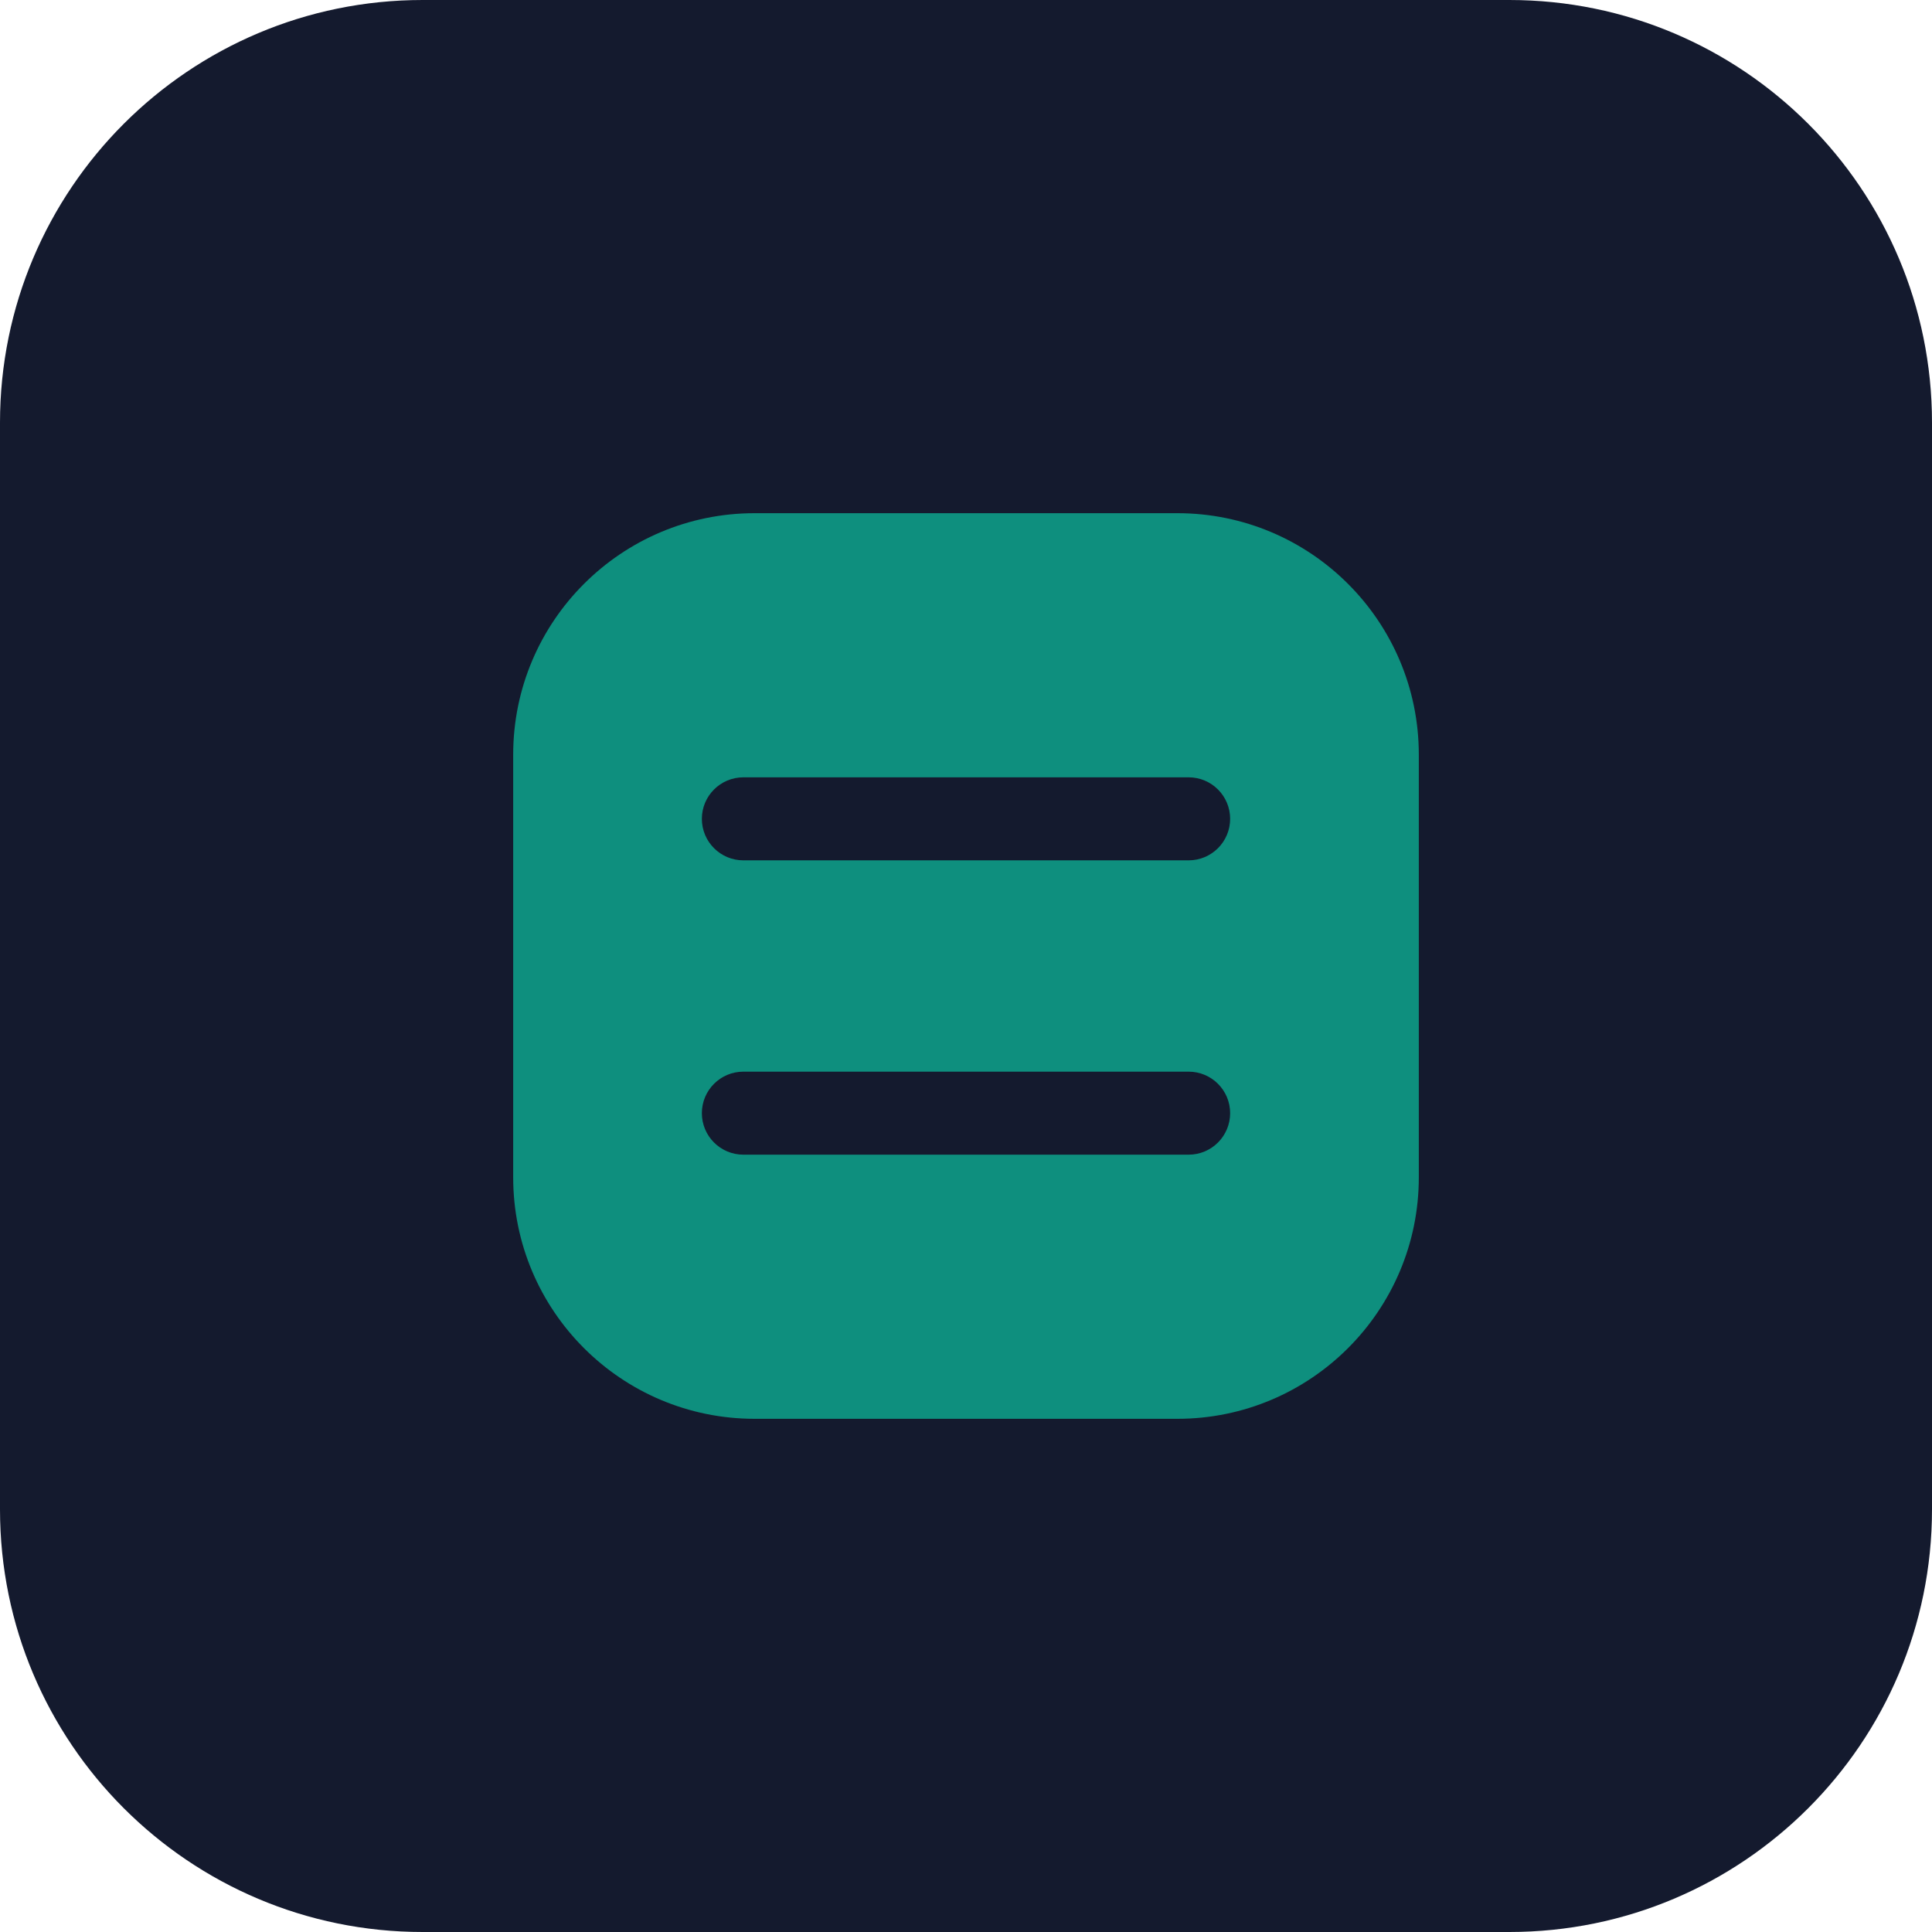
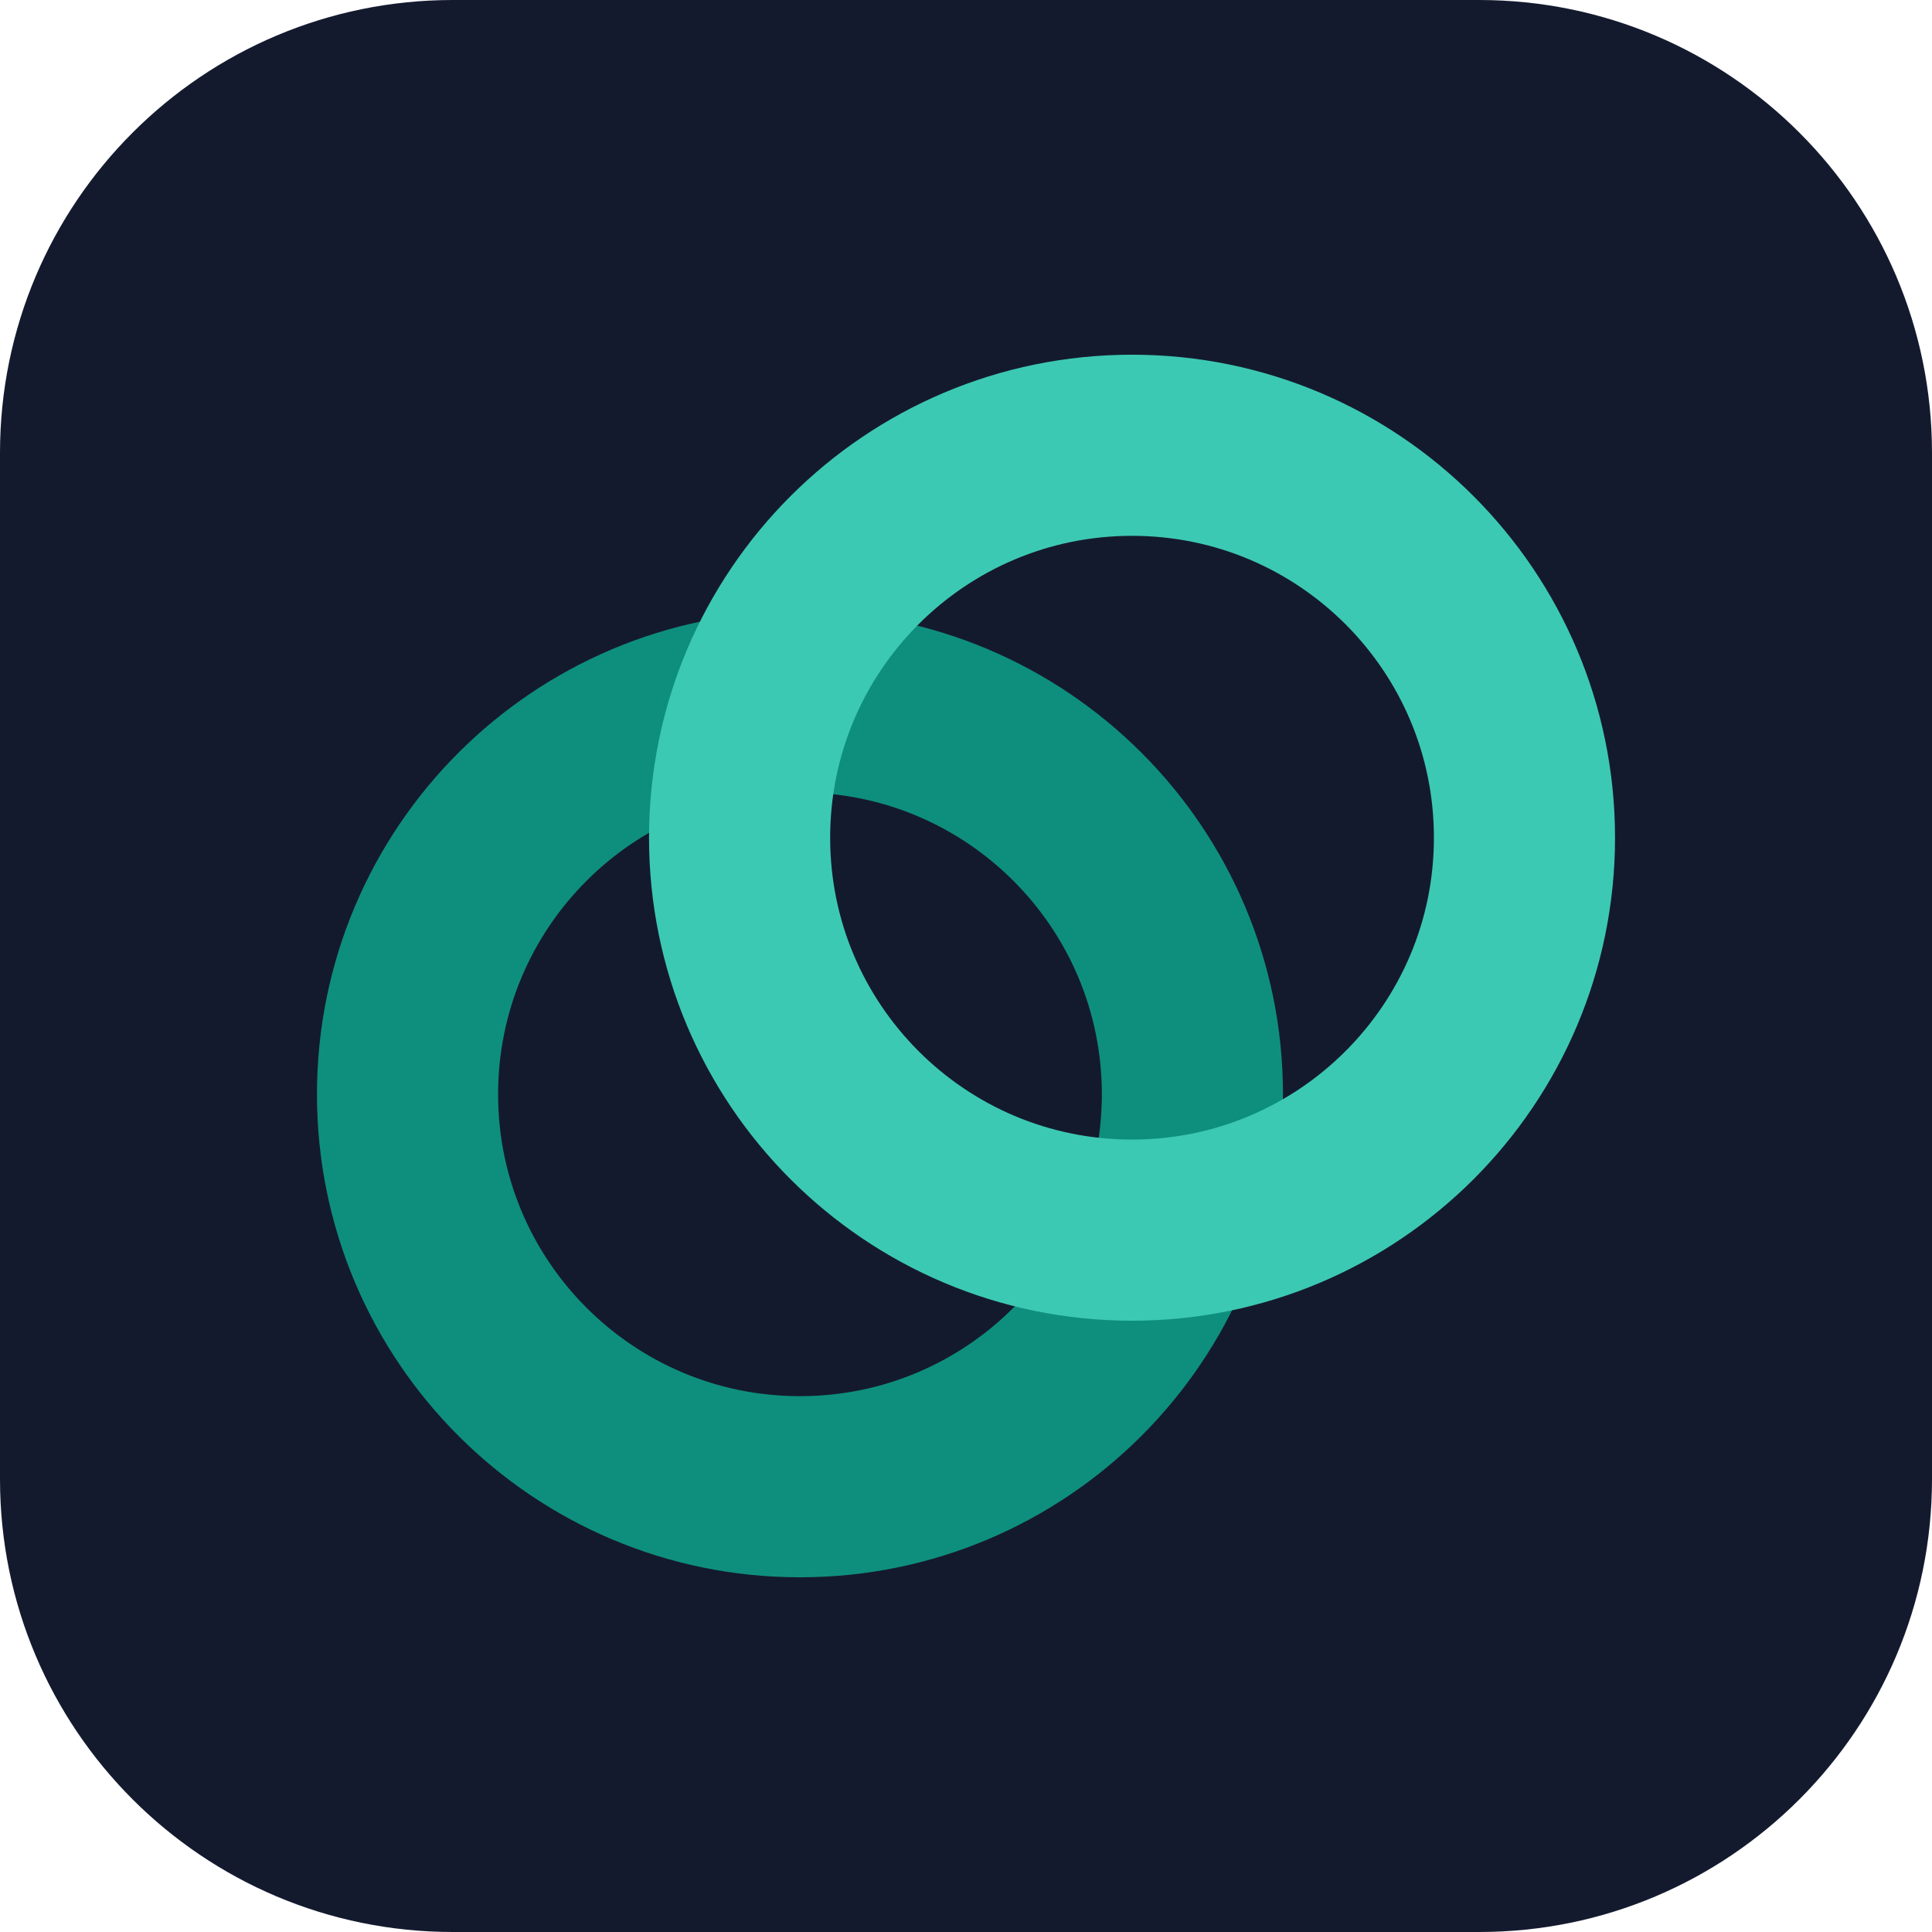
<svg xmlns="http://www.w3.org/2000/svg" viewBox="0 0 512 512">
-   <rect width="512" height="512" rx="112" fill="#141a2e" />
-   <rect x="136" y="136" width="240" height="240" rx="64" fill="#0e8f7e" />
-   <rect x="186" y="206" width="140" height="22" rx="11" fill="#141a2e" />
-   <rect x="186" y="284" width="140" height="22" rx="11" fill="#141a2e" />
+   <rect width="512" height="512" rx="120" fill="#141a2e" />
+   <circle cx="212" cy="290" r="104" fill="none" stroke="#0e8f7e" stroke-width="48" />
+   <circle cx="300" cy="222" r="104" fill="none" stroke="#3cc9b3" stroke-width="48" />
</svg>
